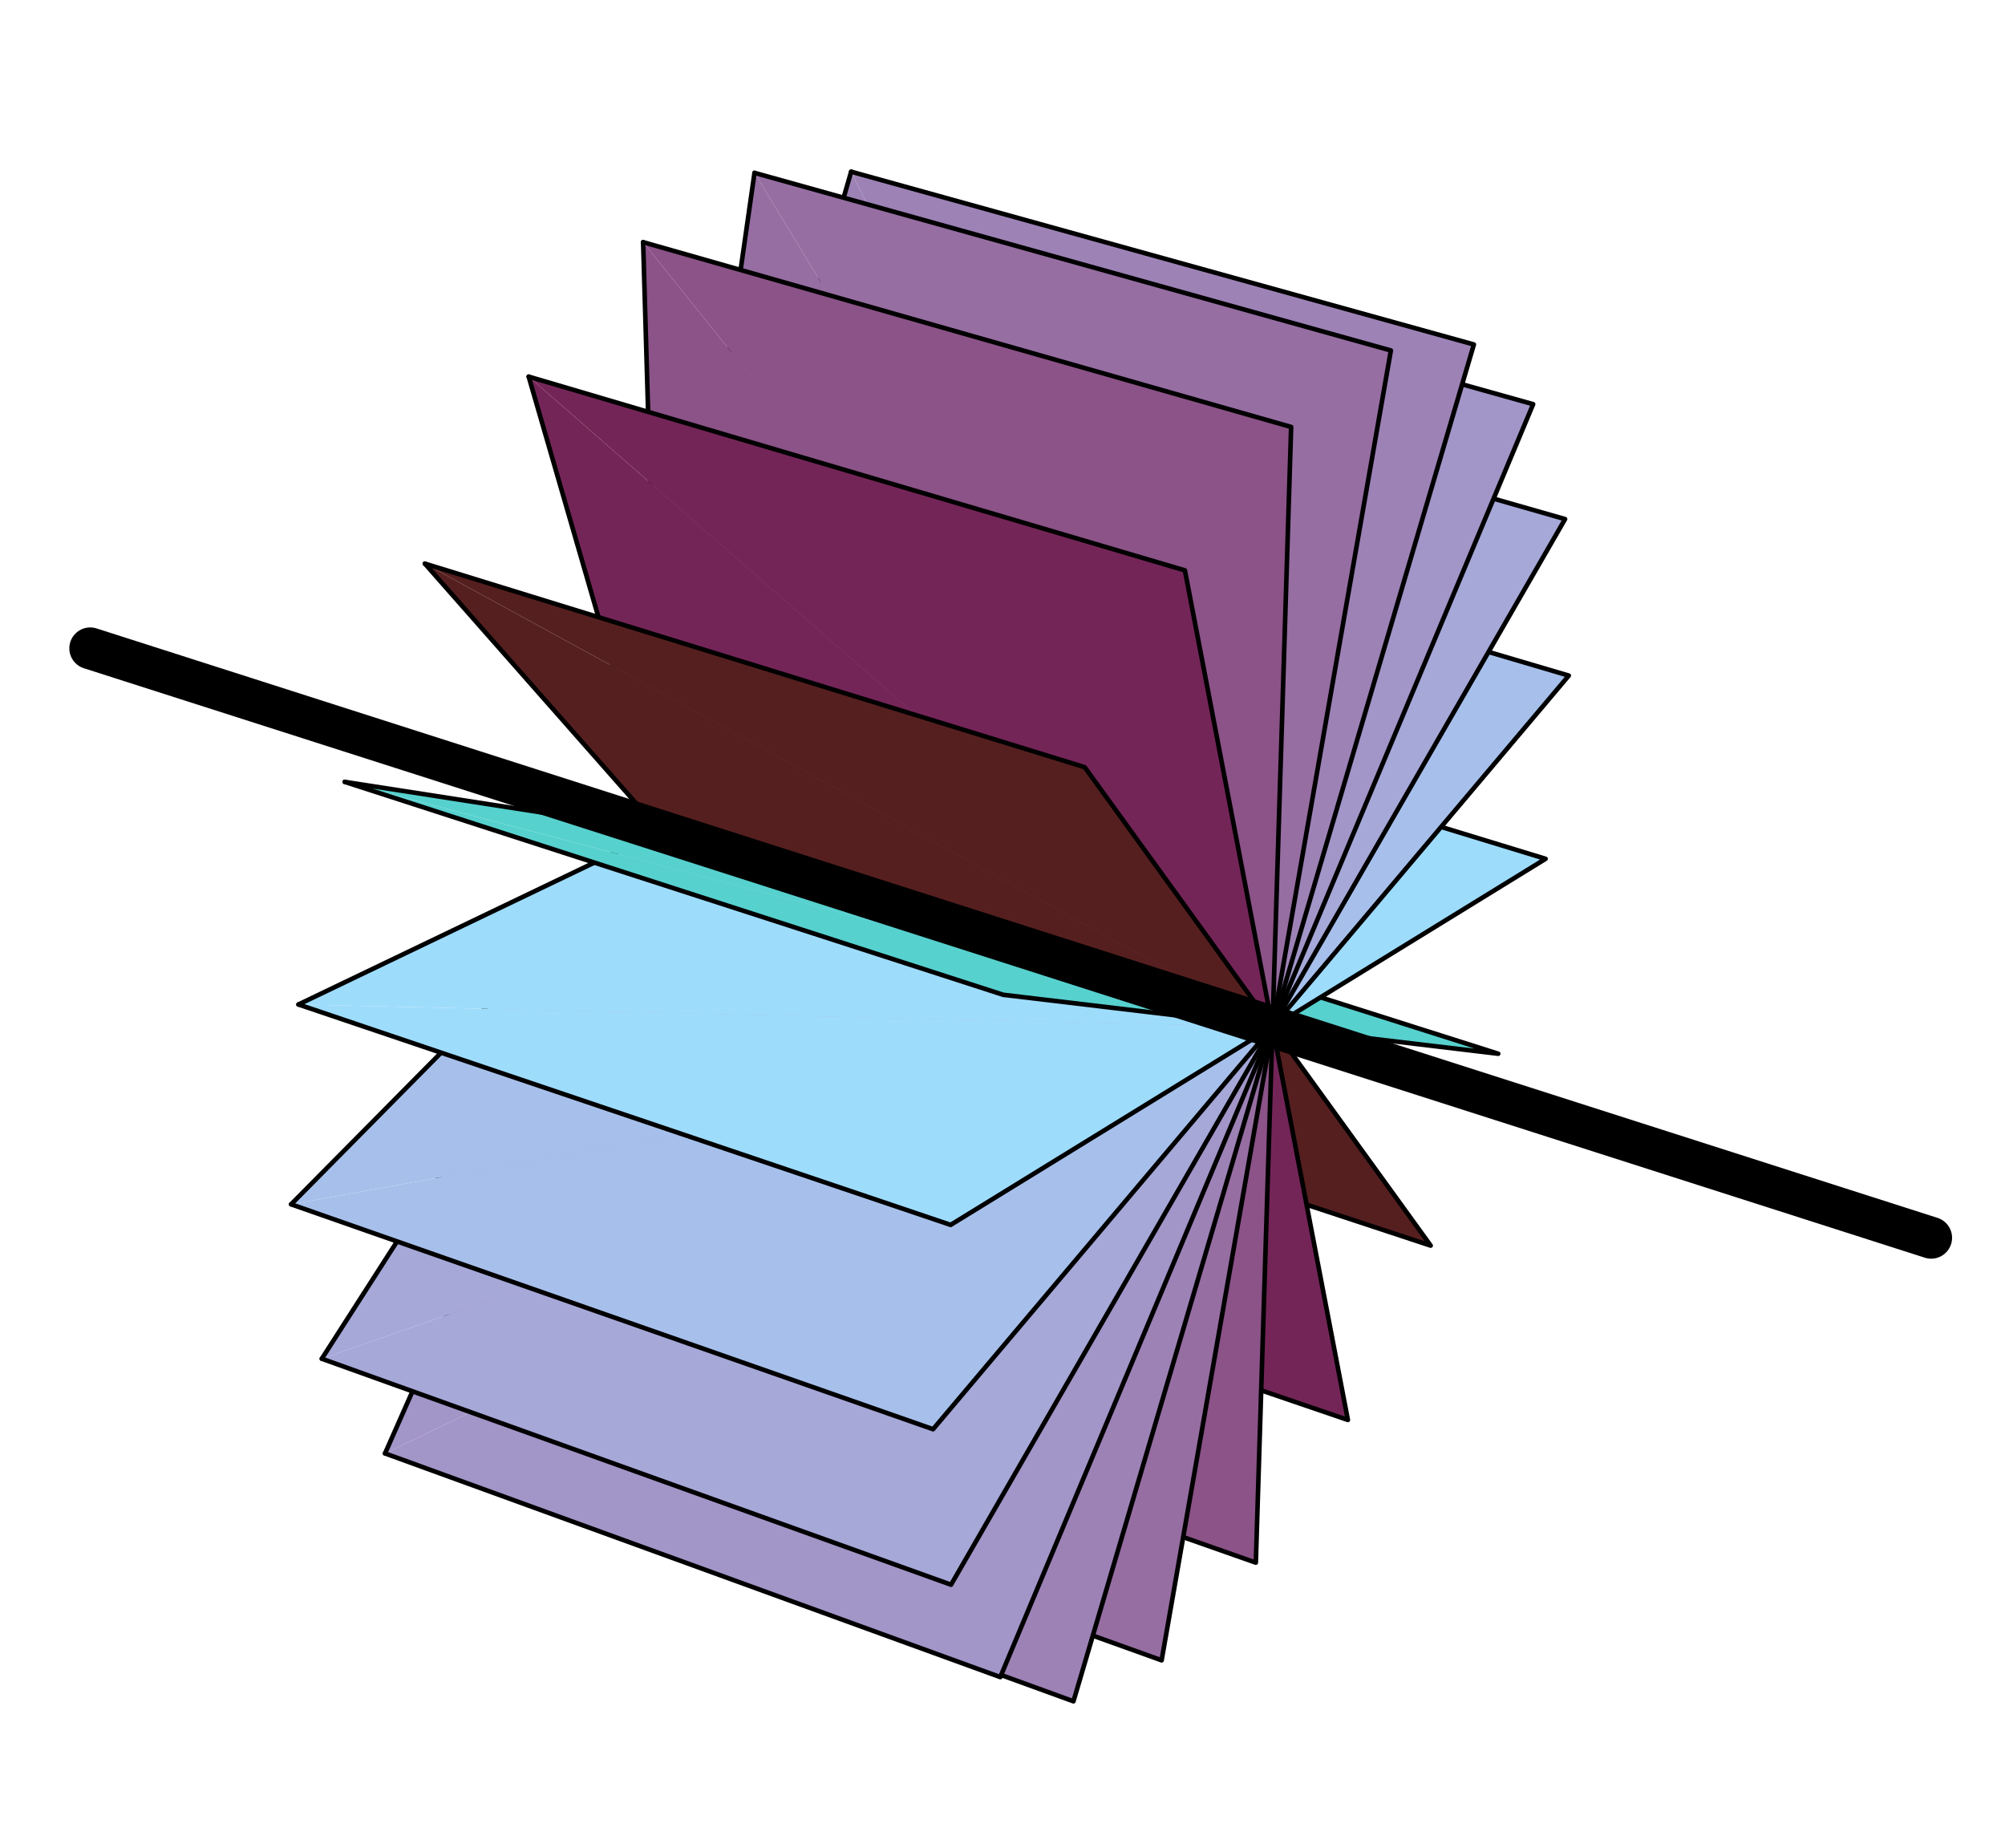
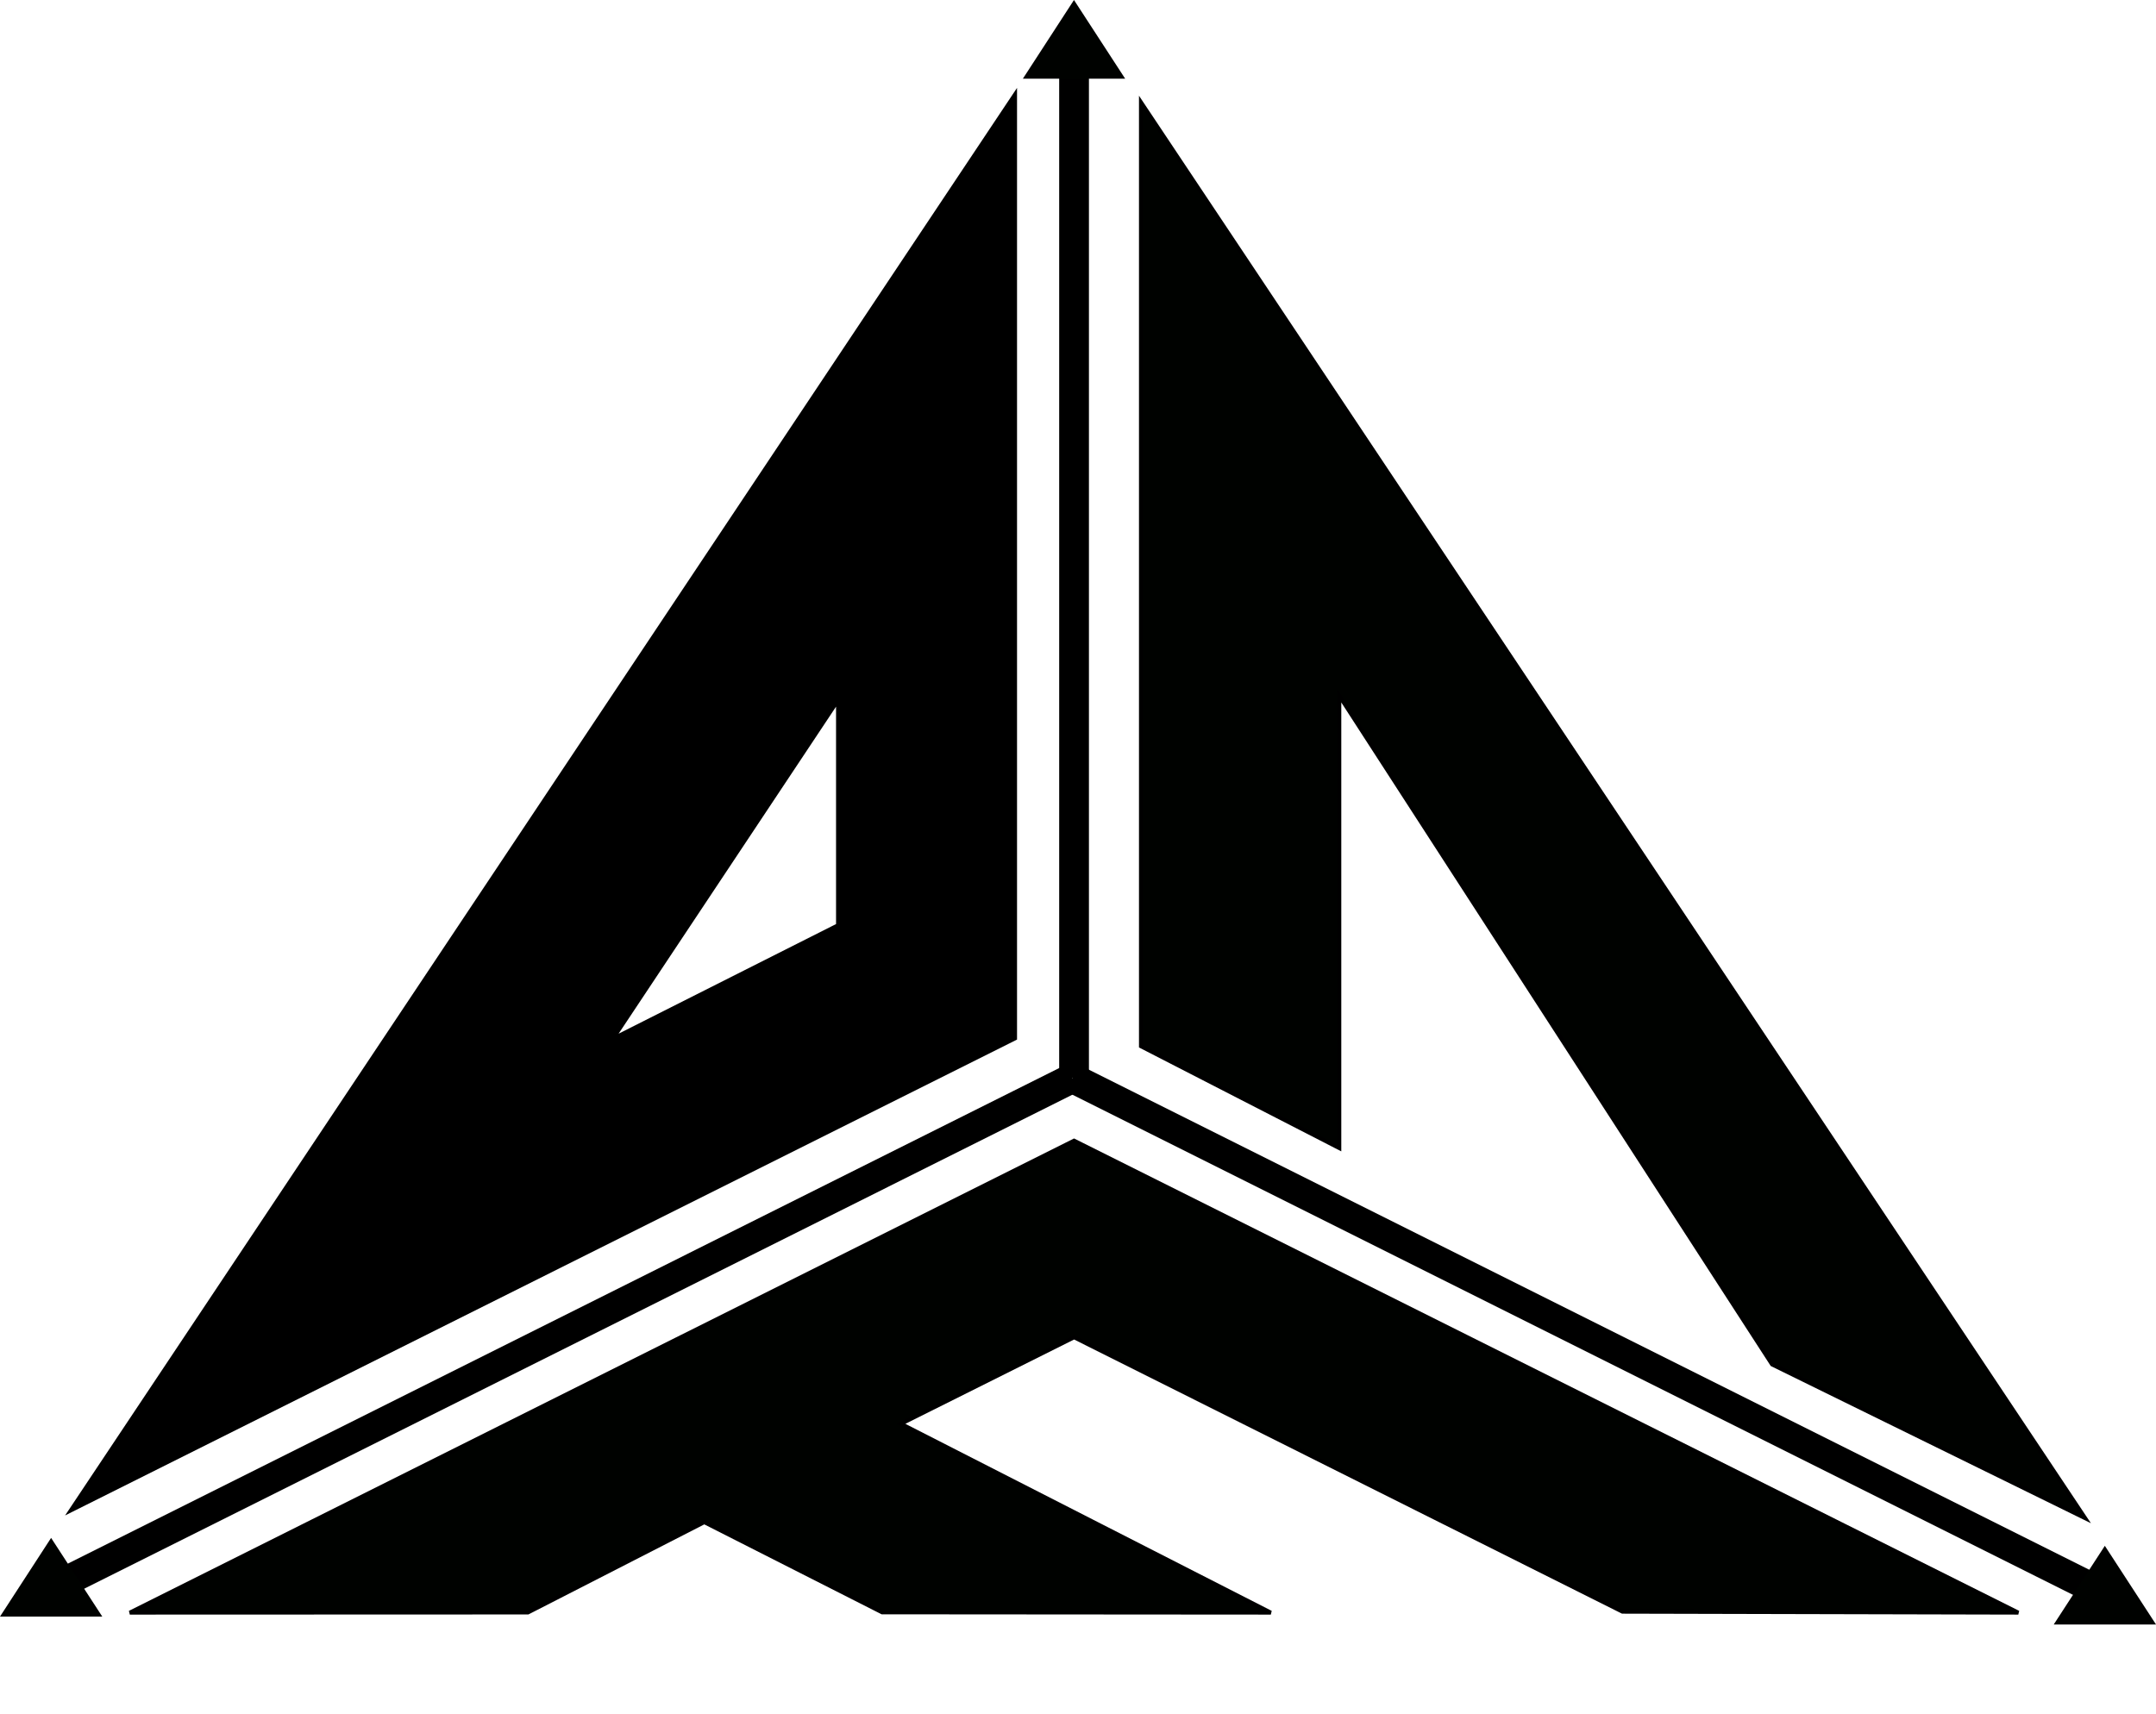
- <svg xmlns="http://www.w3.org/2000/svg" width="109.03pt" height="100.44pt" viewBox="0 0 109.03 100.44" version="1.2">
-   <g id="surface1" transform="scale(0.5 0.5)">
-     <path style="fill-rule:nonzero;fill:rgb(33.789%,81.834%,80.859%);fill-opacity:1;stroke-width:5;stroke-linecap:round;stroke-linejoin:round;stroke:rgb(0%,0%,0%);stroke-opacity:1;stroke-miterlimit:10;" d="M 1389.911 891.036 L 721.338 1105.041 L 1012.235 1059.886 " transform="matrix(0.0995708,0,0,-0.0995708,0,200.3891)" />
-     <path style="fill-rule:nonzero;fill:rgb(33.789%,81.834%,80.859%);fill-opacity:1;stroke-width:5;stroke-linecap:round;stroke-linejoin:round;stroke:rgb(0%,0%,0%);stroke-opacity:1;stroke-miterlimit:10;" d="M 1012.235 1059.886 L 1636.477 861.692 L 1389.911 891.036 " transform="matrix(0.0995708,0,0,-0.0995708,0,200.3891)" />
-     <path style="fill-rule:nonzero;fill:rgb(33.69%,12.01%,12.01%);fill-opacity:1;stroke-width:5;stroke-linecap:round;stroke-linejoin:round;stroke:rgb(0%,0%,0%);stroke-opacity:1;stroke-miterlimit:10;" d="M 1389.911 891.036 L 721.338 1105.041 L 939.462 857.651 " transform="matrix(0.0995708,0,0,-0.0995708,0,200.3891)" />
-     <path style="fill-rule:nonzero;fill:rgb(33.69%,12.01%,12.01%);fill-opacity:1;stroke-width:5;stroke-linecap:round;stroke-linejoin:round;stroke:rgb(0%,0%,0%);stroke-opacity:1;stroke-miterlimit:10;" d="M 939.462 857.651 L 1562.684 652.12 L 1389.911 891.036 " transform="matrix(0.0995708,0,0,-0.0995708,0,200.3891)" />
-     <path style="fill-rule:nonzero;fill:rgb(61.914%,86.327%,98.827%);fill-opacity:1;stroke-width:5;stroke-linecap:round;stroke-linejoin:round;stroke:rgb(0%,0%,0%);stroke-opacity:1;stroke-miterlimit:10;" d="M 1389.911 891.036 L 721.338 1105.041 L 1058.842 1266.907 " transform="matrix(0.0995708,0,0,-0.0995708,0,200.3891)" />
-     <path style="fill-rule:nonzero;fill:rgb(61.914%,86.327%,98.827%);fill-opacity:1;stroke-width:5;stroke-linecap:round;stroke-linejoin:round;stroke:rgb(0%,0%,0%);stroke-opacity:1;stroke-miterlimit:10;" d="M 1058.842 1266.907 L 1688.184 1074.558 L 1389.911 891.036 " transform="matrix(0.0995708,0,0,-0.0995708,0,200.3891)" />
-     <path style="fill-rule:nonzero;fill:rgb(45.605%,14.404%,34.692%);fill-opacity:1;stroke-width:5;stroke-linecap:round;stroke-linejoin:round;stroke:rgb(0%,0%,0%);stroke-opacity:1;stroke-miterlimit:10;" d="M 1389.911 891.036 L 721.338 1105.041 L 845.896 675.541 " transform="matrix(0.0995708,0,0,-0.0995708,0,200.3891)" />
-     <path style="fill-rule:nonzero;fill:rgb(45.605%,14.404%,34.692%);fill-opacity:1;stroke-width:5;stroke-linecap:round;stroke-linejoin:round;stroke:rgb(0%,0%,0%);stroke-opacity:1;stroke-miterlimit:10;" d="M 845.896 675.541 L 1472.257 461.733 L 1389.911 891.036 " transform="matrix(0.0995708,0,0,-0.0995708,0,200.3891)" />
-     <path style="fill-rule:nonzero;fill:rgb(65.625%,75.194%,91.992%);fill-opacity:1;stroke-width:5;stroke-linecap:round;stroke-linejoin:round;stroke:rgb(0%,0%,0%);stroke-opacity:1;stroke-miterlimit:10;" d="M 1389.911 891.036 L 721.338 1105.041 L 1075.279 1462.827 " transform="matrix(0.0995708,0,0,-0.0995708,0,200.3891)" />
-     <path style="fill-rule:nonzero;fill:rgb(65.625%,75.194%,91.992%);fill-opacity:1;stroke-width:5;stroke-linecap:round;stroke-linejoin:round;stroke:rgb(0%,0%,0%);stroke-opacity:1;stroke-miterlimit:10;" d="M 1075.279 1462.827 L 1713.527 1274.675 L 1389.911 891.036 " transform="matrix(0.0995708,0,0,-0.0995708,0,200.3891)" />
-     <path style="fill-rule:nonzero;fill:rgb(54.492%,32.397%,53.125%);fill-opacity:1;stroke-width:5;stroke-linecap:round;stroke-linejoin:round;stroke:rgb(0%,0%,0%);stroke-opacity:1;stroke-miterlimit:10;" d="M 1389.911 891.036 L 721.338 1105.041 L 738.286 528.504 " transform="matrix(0.0995708,0,0,-0.0995708,0,200.3891)" />
-     <path style="fill-rule:nonzero;fill:rgb(54.492%,32.397%,53.125%);fill-opacity:1;stroke-width:5;stroke-linecap:round;stroke-linejoin:round;stroke:rgb(0%,0%,0%);stroke-opacity:1;stroke-miterlimit:10;" d="M 738.286 528.504 L 1371.708 305.868 L 1389.911 891.036 " transform="matrix(0.0995708,0,0,-0.0995708,0,200.3891)" />
-     <path style="fill-rule:nonzero;fill:rgb(65.039%,66.014%,84.569%);fill-opacity:1;stroke-width:5;stroke-linecap:round;stroke-linejoin:round;stroke:rgb(0%,0%,0%);stroke-opacity:1;stroke-miterlimit:10;" d="M 1389.911 891.036 L 721.338 1105.041 L 1059.116 1631.559 " transform="matrix(0.0995708,0,0,-0.0995708,0,200.3891)" />
-     <path style="fill-rule:nonzero;fill:rgb(65.039%,66.014%,84.569%);fill-opacity:1;stroke-width:5;stroke-linecap:round;stroke-linejoin:round;stroke:rgb(0%,0%,0%);stroke-opacity:1;stroke-miterlimit:10;" d="M 1059.116 1631.559 L 1709.486 1445.604 L 1389.911 891.036 " transform="matrix(0.0995708,0,0,-0.0995708,0,200.3891)" />
-     <path style="fill-rule:nonzero;fill:rgb(58.789%,43.188%,63.672%);fill-opacity:1;stroke-width:5;stroke-linecap:round;stroke-linejoin:round;stroke:rgb(0%,0%,0%);stroke-opacity:1;stroke-miterlimit:10;" d="M 1389.911 891.036 L 721.338 1105.041 L 624.909 430.387 " transform="matrix(0.0995708,0,0,-0.0995708,0,200.3891)" />
-     <path style="fill-rule:nonzero;fill:rgb(58.789%,43.188%,63.672%);fill-opacity:1;stroke-width:5;stroke-linecap:round;stroke-linejoin:round;stroke:rgb(0%,0%,0%);stroke-opacity:1;stroke-miterlimit:10;" d="M 624.909 430.387 L 1268.805 199.2 L 1389.911 891.036 " transform="matrix(0.0995708,0,0,-0.0995708,0,200.3891)" />
-     <path style="fill-rule:nonzero;fill:rgb(63.477%,58.397%,77.93%);fill-opacity:1;stroke-width:5;stroke-linecap:round;stroke-linejoin:round;stroke:rgb(0%,0%,0%);stroke-opacity:1;stroke-miterlimit:10;" d="M 1389.911 891.036 L 721.338 1105.041 L 1009.882 1757.176 " transform="matrix(0.0995708,0,0,-0.0995708,0,200.3891)" />
-     <path style="fill-rule:nonzero;fill:rgb(63.477%,58.397%,77.93%);fill-opacity:1;stroke-width:5;stroke-linecap:round;stroke-linejoin:round;stroke:rgb(0%,0%,0%);stroke-opacity:1;stroke-miterlimit:10;" d="M 1009.882 1757.176 L 1674.61 1571.104 L 1389.911 891.036 " transform="matrix(0.0995708,0,0,-0.0995708,0,200.3891)" />
-     <path style="fill-rule:nonzero;fill:rgb(61.522%,51.172%,71.484%);fill-opacity:1;stroke-width:5;stroke-linecap:round;stroke-linejoin:round;stroke:rgb(0%,0%,0%);stroke-opacity:1;stroke-miterlimit:10;" d="M 1389.911 891.036 L 721.338 1105.041 L 515.376 393.196 " transform="matrix(0.0995708,0,0,-0.0995708,0,200.3891)" />
-     <path style="fill-rule:nonzero;fill:rgb(61.522%,51.172%,71.484%);fill-opacity:1;stroke-width:5;stroke-linecap:round;stroke-linejoin:round;stroke:rgb(0%,0%,0%);stroke-opacity:1;stroke-miterlimit:10;" d="M 515.376 393.196 L 1172.494 154.437 L 1389.911 891.036 " transform="matrix(0.0995708,0,0,-0.0995708,0,200.3891)" />
-     <path style="fill-rule:nonzero;fill:rgb(63.477%,58.397%,77.93%);fill-opacity:1;stroke-width:5;stroke-linecap:round;stroke-linejoin:round;stroke:rgb(0%,0%,0%);stroke-opacity:1;stroke-miterlimit:10;" d="M 1389.911 891.036 L 721.338 1105.041 L 420.555 425.17 " transform="matrix(0.0995708,0,0,-0.0995708,0,200.3891)" />
-     <path style="fill-rule:nonzero;fill:rgb(65.039%,66.014%,84.569%);fill-opacity:1;stroke-width:5;stroke-linecap:round;stroke-linejoin:round;stroke:rgb(0%,0%,0%);stroke-opacity:1;stroke-miterlimit:10;" d="M 1389.911 891.036 L 721.338 1105.041 L 351.509 528.582 " transform="matrix(0.0995708,0,0,-0.0995708,0,200.3891)" />
-     <path style="fill-rule:nonzero;fill:rgb(65.625%,75.194%,91.992%);fill-opacity:1;stroke-width:5;stroke-linecap:round;stroke-linejoin:round;stroke:rgb(0%,0%,0%);stroke-opacity:1;stroke-miterlimit:10;" d="M 1389.911 891.036 L 721.338 1105.041 L 317.966 697.236 " transform="matrix(0.0995708,0,0,-0.0995708,0,200.3891)" />
-     <path style="fill-rule:nonzero;fill:rgb(61.914%,86.327%,98.827%);fill-opacity:1;stroke-width:5;stroke-linecap:round;stroke-linejoin:round;stroke:rgb(0%,0%,0%);stroke-opacity:1;stroke-miterlimit:10;" d="M 1389.911 891.036 L 721.338 1105.041 L 326.009 915.477 " transform="matrix(0.0995708,0,0,-0.0995708,0,200.3891)" />
-     <path style="fill-rule:nonzero;fill:rgb(33.789%,81.834%,80.859%);fill-opacity:1;stroke-width:5;stroke-linecap:round;stroke-linejoin:round;stroke:rgb(0%,0%,0%);stroke-opacity:1;stroke-miterlimit:10;" d="M 1389.911 891.036 L 721.338 1105.041 L 376.538 1158.591 " transform="matrix(0.0995708,0,0,-0.0995708,0,200.3891)" />
-     <path style="fill-rule:nonzero;fill:rgb(61.522%,51.172%,71.484%);fill-opacity:1;stroke-width:5;stroke-linecap:round;stroke-linejoin:round;stroke:rgb(0%,0%,0%);stroke-opacity:1;stroke-miterlimit:10;" d="M 1389.911 891.036 L 721.338 1105.041 L 929.694 1825.006 " transform="matrix(0.0995708,0,0,-0.0995708,0,200.3891)" />
-     <path style="fill-rule:nonzero;fill:rgb(58.789%,43.188%,63.672%);fill-opacity:1;stroke-width:5;stroke-linecap:round;stroke-linejoin:round;stroke:rgb(0%,0%,0%);stroke-opacity:1;stroke-miterlimit:10;" d="M 1389.911 891.036 L 721.338 1105.041 L 824.123 1823.751 " transform="matrix(0.0995708,0,0,-0.0995708,0,200.3891)" />
-     <path style="fill-rule:nonzero;fill:rgb(54.492%,32.397%,53.125%);fill-opacity:1;stroke-width:5;stroke-linecap:round;stroke-linejoin:round;stroke:rgb(0%,0%,0%);stroke-opacity:1;stroke-miterlimit:10;" d="M 1389.911 891.036 L 721.338 1105.041 L 702.468 1748.035 " transform="matrix(0.0995708,0,0,-0.0995708,0,200.3891)" />
-     <path style="fill-rule:nonzero;fill:rgb(45.605%,14.404%,34.692%);fill-opacity:1;stroke-width:5;stroke-linecap:round;stroke-linejoin:round;stroke:rgb(0%,0%,0%);stroke-opacity:1;stroke-miterlimit:10;" d="M 1389.911 891.036 L 721.338 1105.041 L 577.479 1601.194 " transform="matrix(0.0995708,0,0,-0.0995708,0,200.3891)" />
-     <path style="fill-rule:nonzero;fill:rgb(33.69%,12.01%,12.01%);fill-opacity:1;stroke-width:5;stroke-linecap:round;stroke-linejoin:round;stroke:rgb(0%,0%,0%);stroke-opacity:1;stroke-miterlimit:10;" d="M 1389.911 891.036 L 721.338 1105.041 L 464.062 1396.958 " transform="matrix(0.0995708,0,0,-0.0995708,0,200.3891)" />
-     <path style="fill-rule:nonzero;fill:rgb(61.522%,51.172%,71.484%);fill-opacity:1;stroke-width:5;stroke-linecap:round;stroke-linejoin:round;stroke:rgb(0%,0%,0%);stroke-opacity:1;stroke-miterlimit:10;" d="M 929.694 1825.006 L 1609.879 1636.305 L 1389.911 891.036 " transform="matrix(0.0995708,0,0,-0.0995708,0,200.3891)" />
-     <path style="fill-rule:nonzero;fill:rgb(63.477%,58.397%,77.93%);fill-opacity:1;stroke-width:5;stroke-linecap:round;stroke-linejoin:round;stroke:rgb(0%,0%,0%);stroke-opacity:1;stroke-miterlimit:10;" d="M 420.555 425.17 L 1092.58 180.879 L 1389.911 891.036 " transform="matrix(0.0995708,0,0,-0.0995708,0,200.3891)" />
-     <path style="fill-rule:nonzero;fill:rgb(58.789%,43.188%,63.672%);fill-opacity:1;stroke-width:5;stroke-linecap:round;stroke-linejoin:round;stroke:rgb(0%,0%,0%);stroke-opacity:1;stroke-miterlimit:10;" d="M 824.123 1823.751 L 1519.216 1629.754 L 1389.911 891.036 " transform="matrix(0.0995708,0,0,-0.0995708,0,200.3891)" />
-     <path style="fill-rule:nonzero;fill:rgb(65.039%,66.014%,84.569%);fill-opacity:1;stroke-width:5;stroke-linecap:round;stroke-linejoin:round;stroke:rgb(0%,0%,0%);stroke-opacity:1;stroke-miterlimit:10;" d="M 351.509 528.582 L 1038.795 281.781 L 1389.911 891.036 " transform="matrix(0.0995708,0,0,-0.0995708,0,200.3891)" />
-     <path style="fill-rule:nonzero;fill:rgb(65.625%,75.194%,91.992%);fill-opacity:1;stroke-width:5;stroke-linecap:round;stroke-linejoin:round;stroke:rgb(0%,0%,0%);stroke-opacity:1;stroke-miterlimit:10;" d="M 317.966 697.236 L 1019.179 451.611 L 1389.911 891.036 " transform="matrix(0.0995708,0,0,-0.0995708,0,200.3891)" />
-     <path style="fill-rule:nonzero;fill:rgb(61.914%,86.327%,98.827%);fill-opacity:1;stroke-width:5;stroke-linecap:round;stroke-linejoin:round;stroke:rgb(0%,0%,0%);stroke-opacity:1;stroke-miterlimit:10;" d="M 326.009 915.477 L 1038.363 674.756 L 1389.911 891.036 " transform="matrix(0.0995708,0,0,-0.0995708,0,200.3891)" />
-     <path style="fill-rule:nonzero;fill:rgb(33.789%,81.834%,80.859%);fill-opacity:1;stroke-width:5;stroke-linecap:round;stroke-linejoin:round;stroke:rgb(0%,0%,0%);stroke-opacity:1;stroke-miterlimit:10;" d="M 376.538 1158.591 L 1095.719 926.069 L 1389.911 891.036 " transform="matrix(0.0995708,0,0,-0.0995708,0,200.3891)" />
-     <path style="fill-rule:nonzero;fill:rgb(54.492%,32.397%,53.125%);fill-opacity:1;stroke-width:5;stroke-linecap:round;stroke-linejoin:round;stroke:rgb(0%,0%,0%);stroke-opacity:1;stroke-miterlimit:10;" d="M 702.468 1748.035 L 1410.272 1546.231 L 1389.911 891.036 " transform="matrix(0.0995708,0,0,-0.0995708,0,200.3891)" />
-     <path style="fill-rule:nonzero;fill:rgb(45.605%,14.404%,34.692%);fill-opacity:1;stroke-width:5;stroke-linecap:round;stroke-linejoin:round;stroke:rgb(0%,0%,0%);stroke-opacity:1;stroke-miterlimit:10;" d="M 577.479 1601.194 L 1294.227 1389.582 L 1389.911 891.036 " transform="matrix(0.0995708,0,0,-0.0995708,0,200.3891)" />
-     <path style="fill-rule:nonzero;fill:rgb(33.69%,12.01%,12.01%);fill-opacity:1;stroke-width:5;stroke-linecap:round;stroke-linejoin:round;stroke:rgb(0%,0%,0%);stroke-opacity:1;stroke-miterlimit:10;" d="M 464.062 1396.958 L 1184.773 1174.636 L 1389.911 891.036 " transform="matrix(0.0995708,0,0,-0.0995708,0,200.3891)" />
-     <path style="fill:none;stroke-width:45.647;stroke-linecap:round;stroke-linejoin:round;stroke:rgb(0%,0%,0%);stroke-opacity:1;stroke-miterlimit:10;" d="M 98.548 1304.451 L 2109.366 660.673 " transform="matrix(0.0995708,0,0,-0.0995708,0,200.3891)" />
+ <svg xmlns="http://www.w3.org/2000/svg" width="30mm" height="23.845mm" viewBox="0 0 30 23.845" version="1.1" id="svg8">
+   <defs id="defs2" />
+   <g id="layer1" transform="translate(-76.65591,-127.958)">
+     <path id="path1030" style="fill:#000000;fill-opacity:1;stroke:#000000;stroke-width:0.207px;stroke-linecap:butt;stroke-linejoin:miter;stroke-opacity:1" d="M 53.383 4.965 L 3.725 79.453 L 53.383 54.623 L 53.383 4.965 z M 44.072 36.83 L 44.072 48.674 L 32.229 54.646 L 44.072 36.83 z " transform="matrix(0.2645833,0,0,0.2645833,76.65591,127.958)" />
+     <path style="fill:none;stroke:#000000;stroke-width:0.414;stroke-linecap:butt;stroke-linejoin:miter;stroke-miterlimit:4;stroke-dasharray:none;stroke-opacity:1" d="m 91.601,142.958 v -14.507" id="path895" />
+     <path style="fill:none;stroke:#000000;stroke-width:0.414;stroke-linecap:butt;stroke-linejoin:miter;stroke-miterlimit:4;stroke-dasharray:none;stroke-opacity:1" d="m 91.578,142.963 14.234,7.117" id="path946" />
+     <path style="fill:none;stroke:#000000;stroke-width:0.414;stroke-linecap:butt;stroke-linejoin:miter;stroke-miterlimit:4;stroke-dasharray:none;stroke-opacity:1" d="M 91.578,142.963 77.345,150.08" id="path1028" />
+     <path style="fill:#000200;fill-opacity:1;stroke:#000000;stroke-width:0.055px;stroke-linecap:butt;stroke-linejoin:miter;stroke-opacity:1" d="m 95.292,137.642 6.022,9.307 4.357,2.14 -13.139,-19.708 v 13.139 l 2.76,1.418 z" id="path1126" />
+     <path style="fill:#000200;fill-opacity:1;stroke:#000000;stroke-width:0.055px;stroke-linecap:butt;stroke-linejoin:miter;stroke-opacity:1" d="m 78.462,150.403 13.139,-6.569 13.139,6.569 -5.508,-0.013 -7.63,-3.819 -2.409,1.204 5.146,2.628 -5.409,-0.004 -2.474,-1.255 -2.454,1.257 z" id="path1270" />
+     <path style="fill:#000200;fill-opacity:1;stroke:none;stroke-width:0.055px;stroke-linecap:butt;stroke-linejoin:miter;stroke-opacity:1" d="m 90.889,129.053 h 1.423 l -0.712,-1.095 z" id="path1362" />
+     <path style="fill:#000200;fill-opacity:1;stroke:none;stroke-width:0.055px;stroke-linecap:butt;stroke-linejoin:miter;stroke-opacity:1" d="m 76.656,150.458 h 1.423 l -0.712,-1.095 z" id="path1362-0" />
+     <path style="fill:#000200;fill-opacity:1;stroke:none;stroke-width:0.055px;stroke-linecap:butt;stroke-linejoin:miter;stroke-opacity:1" d="m 105.233,150.568 h 1.423 l -0.712,-1.095 z" id="path1362-0-6" />
  </g>
</svg>
